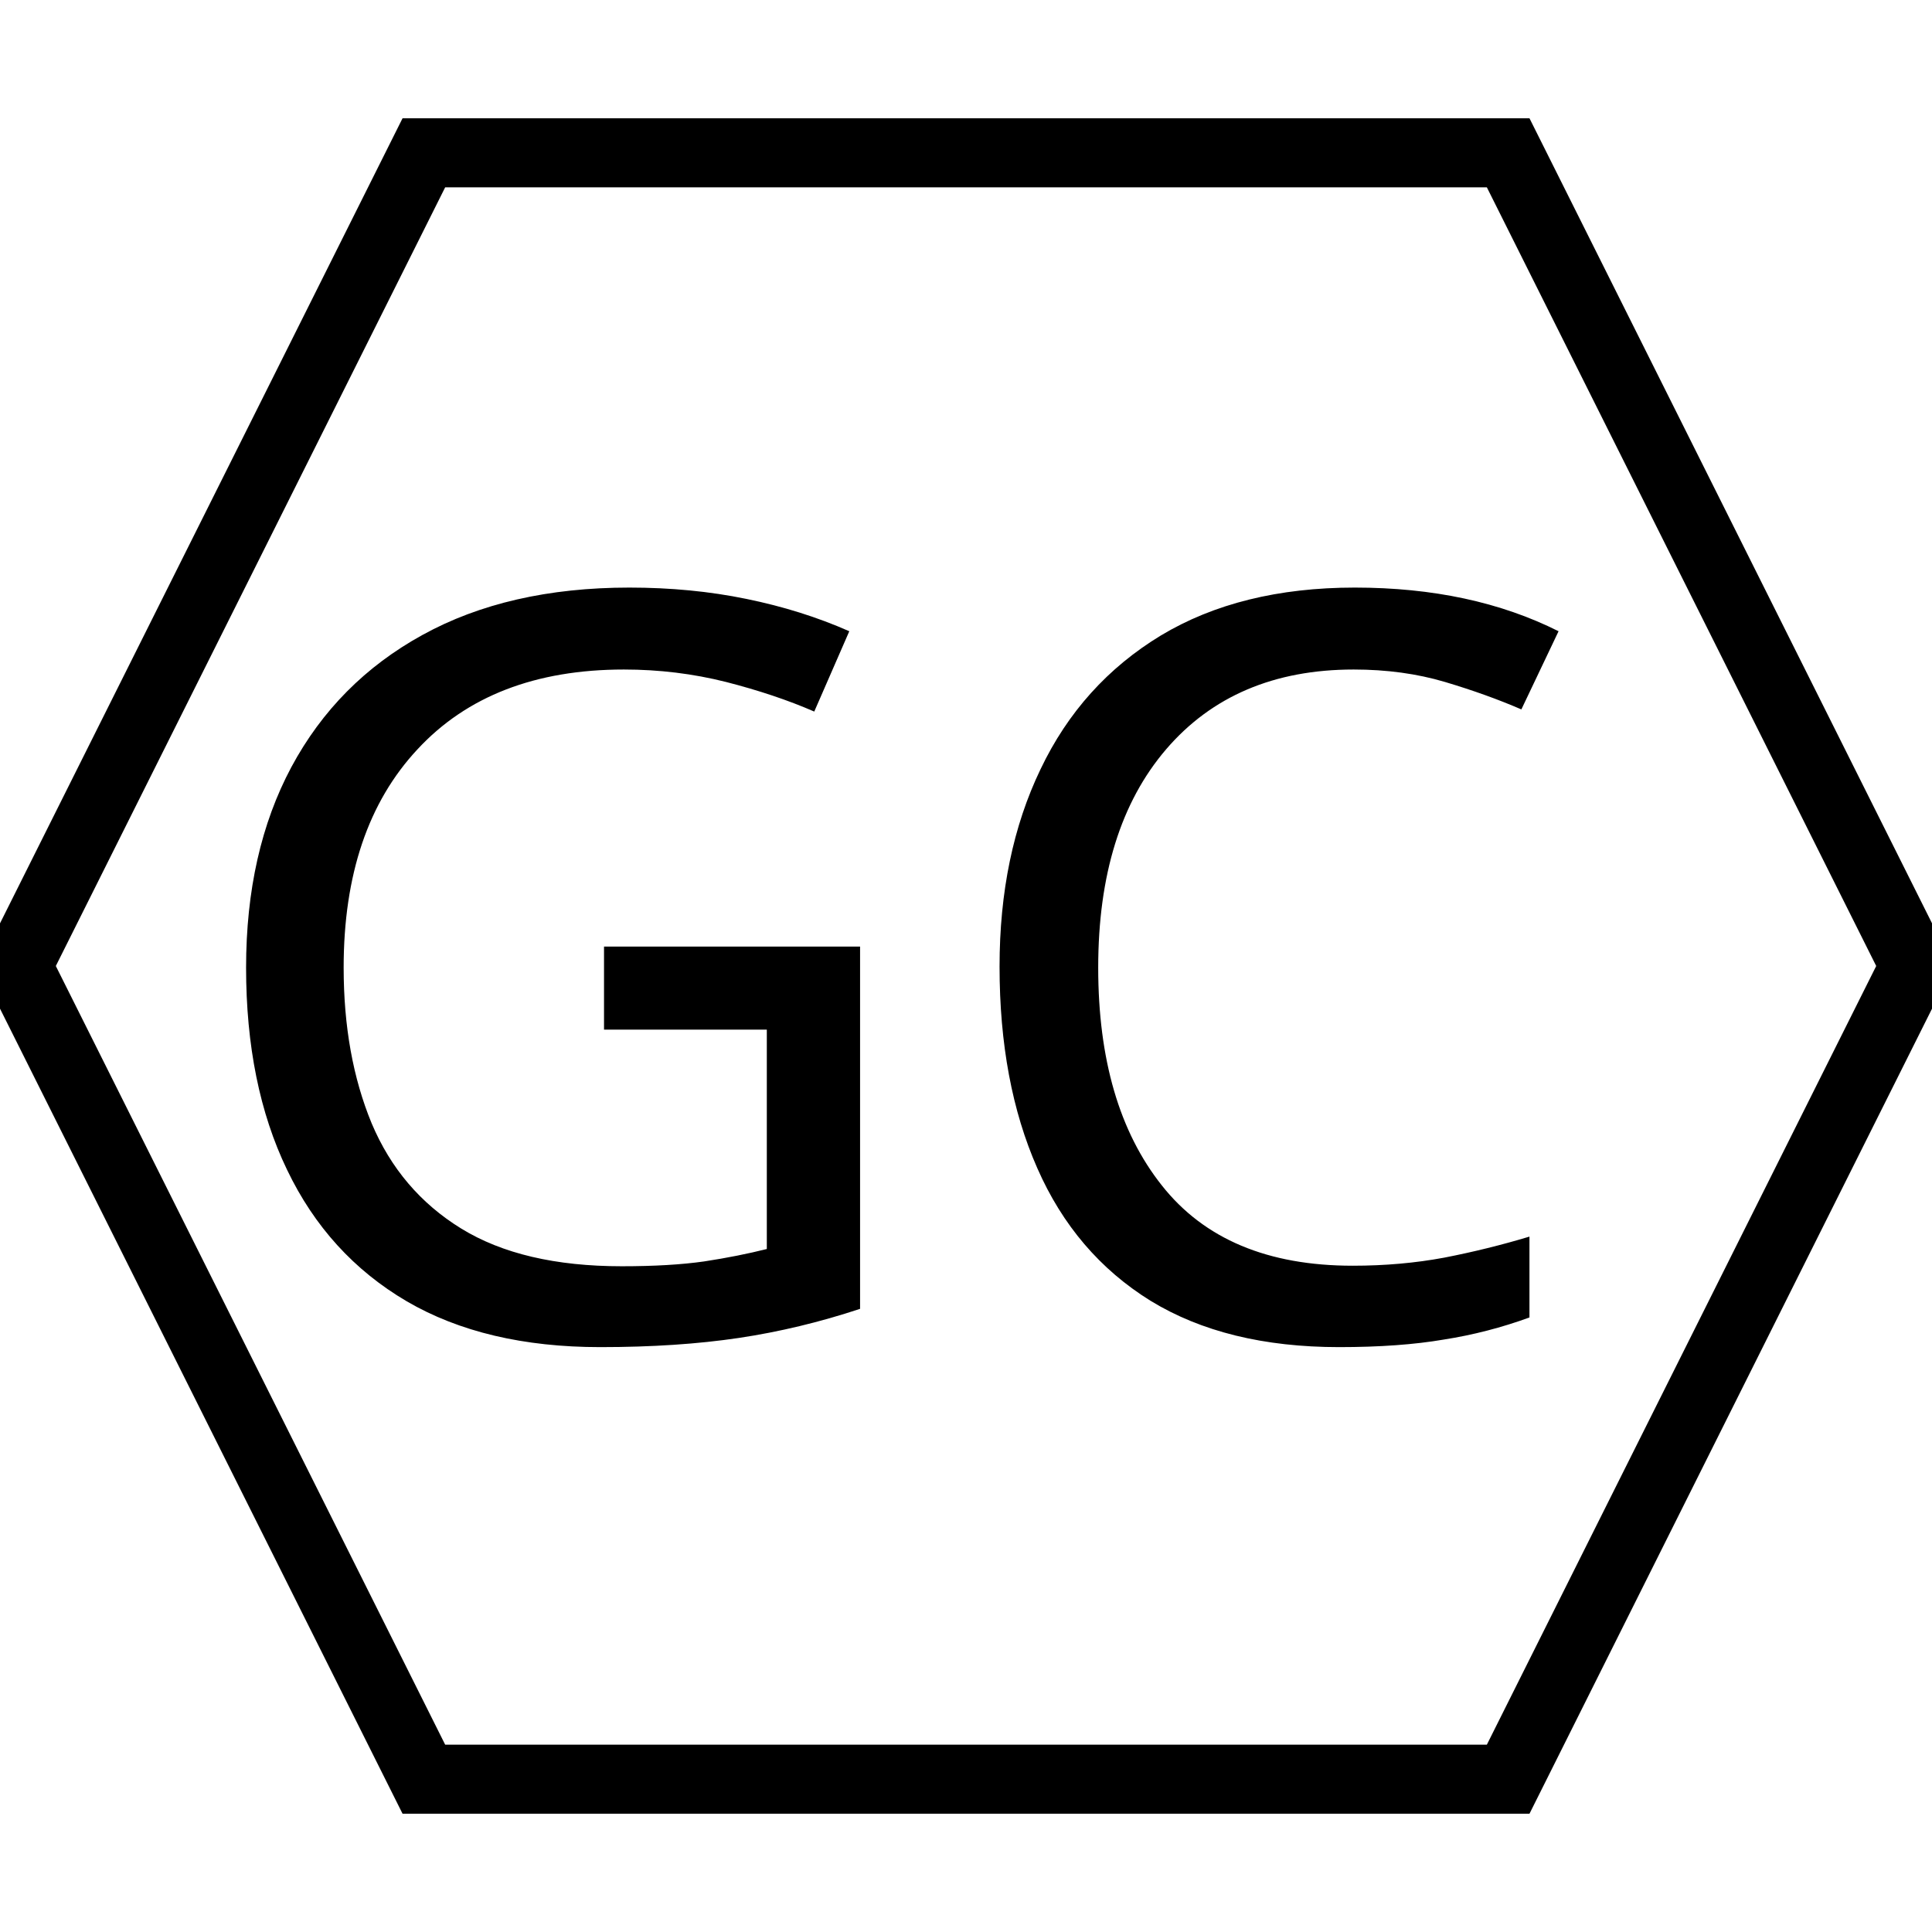
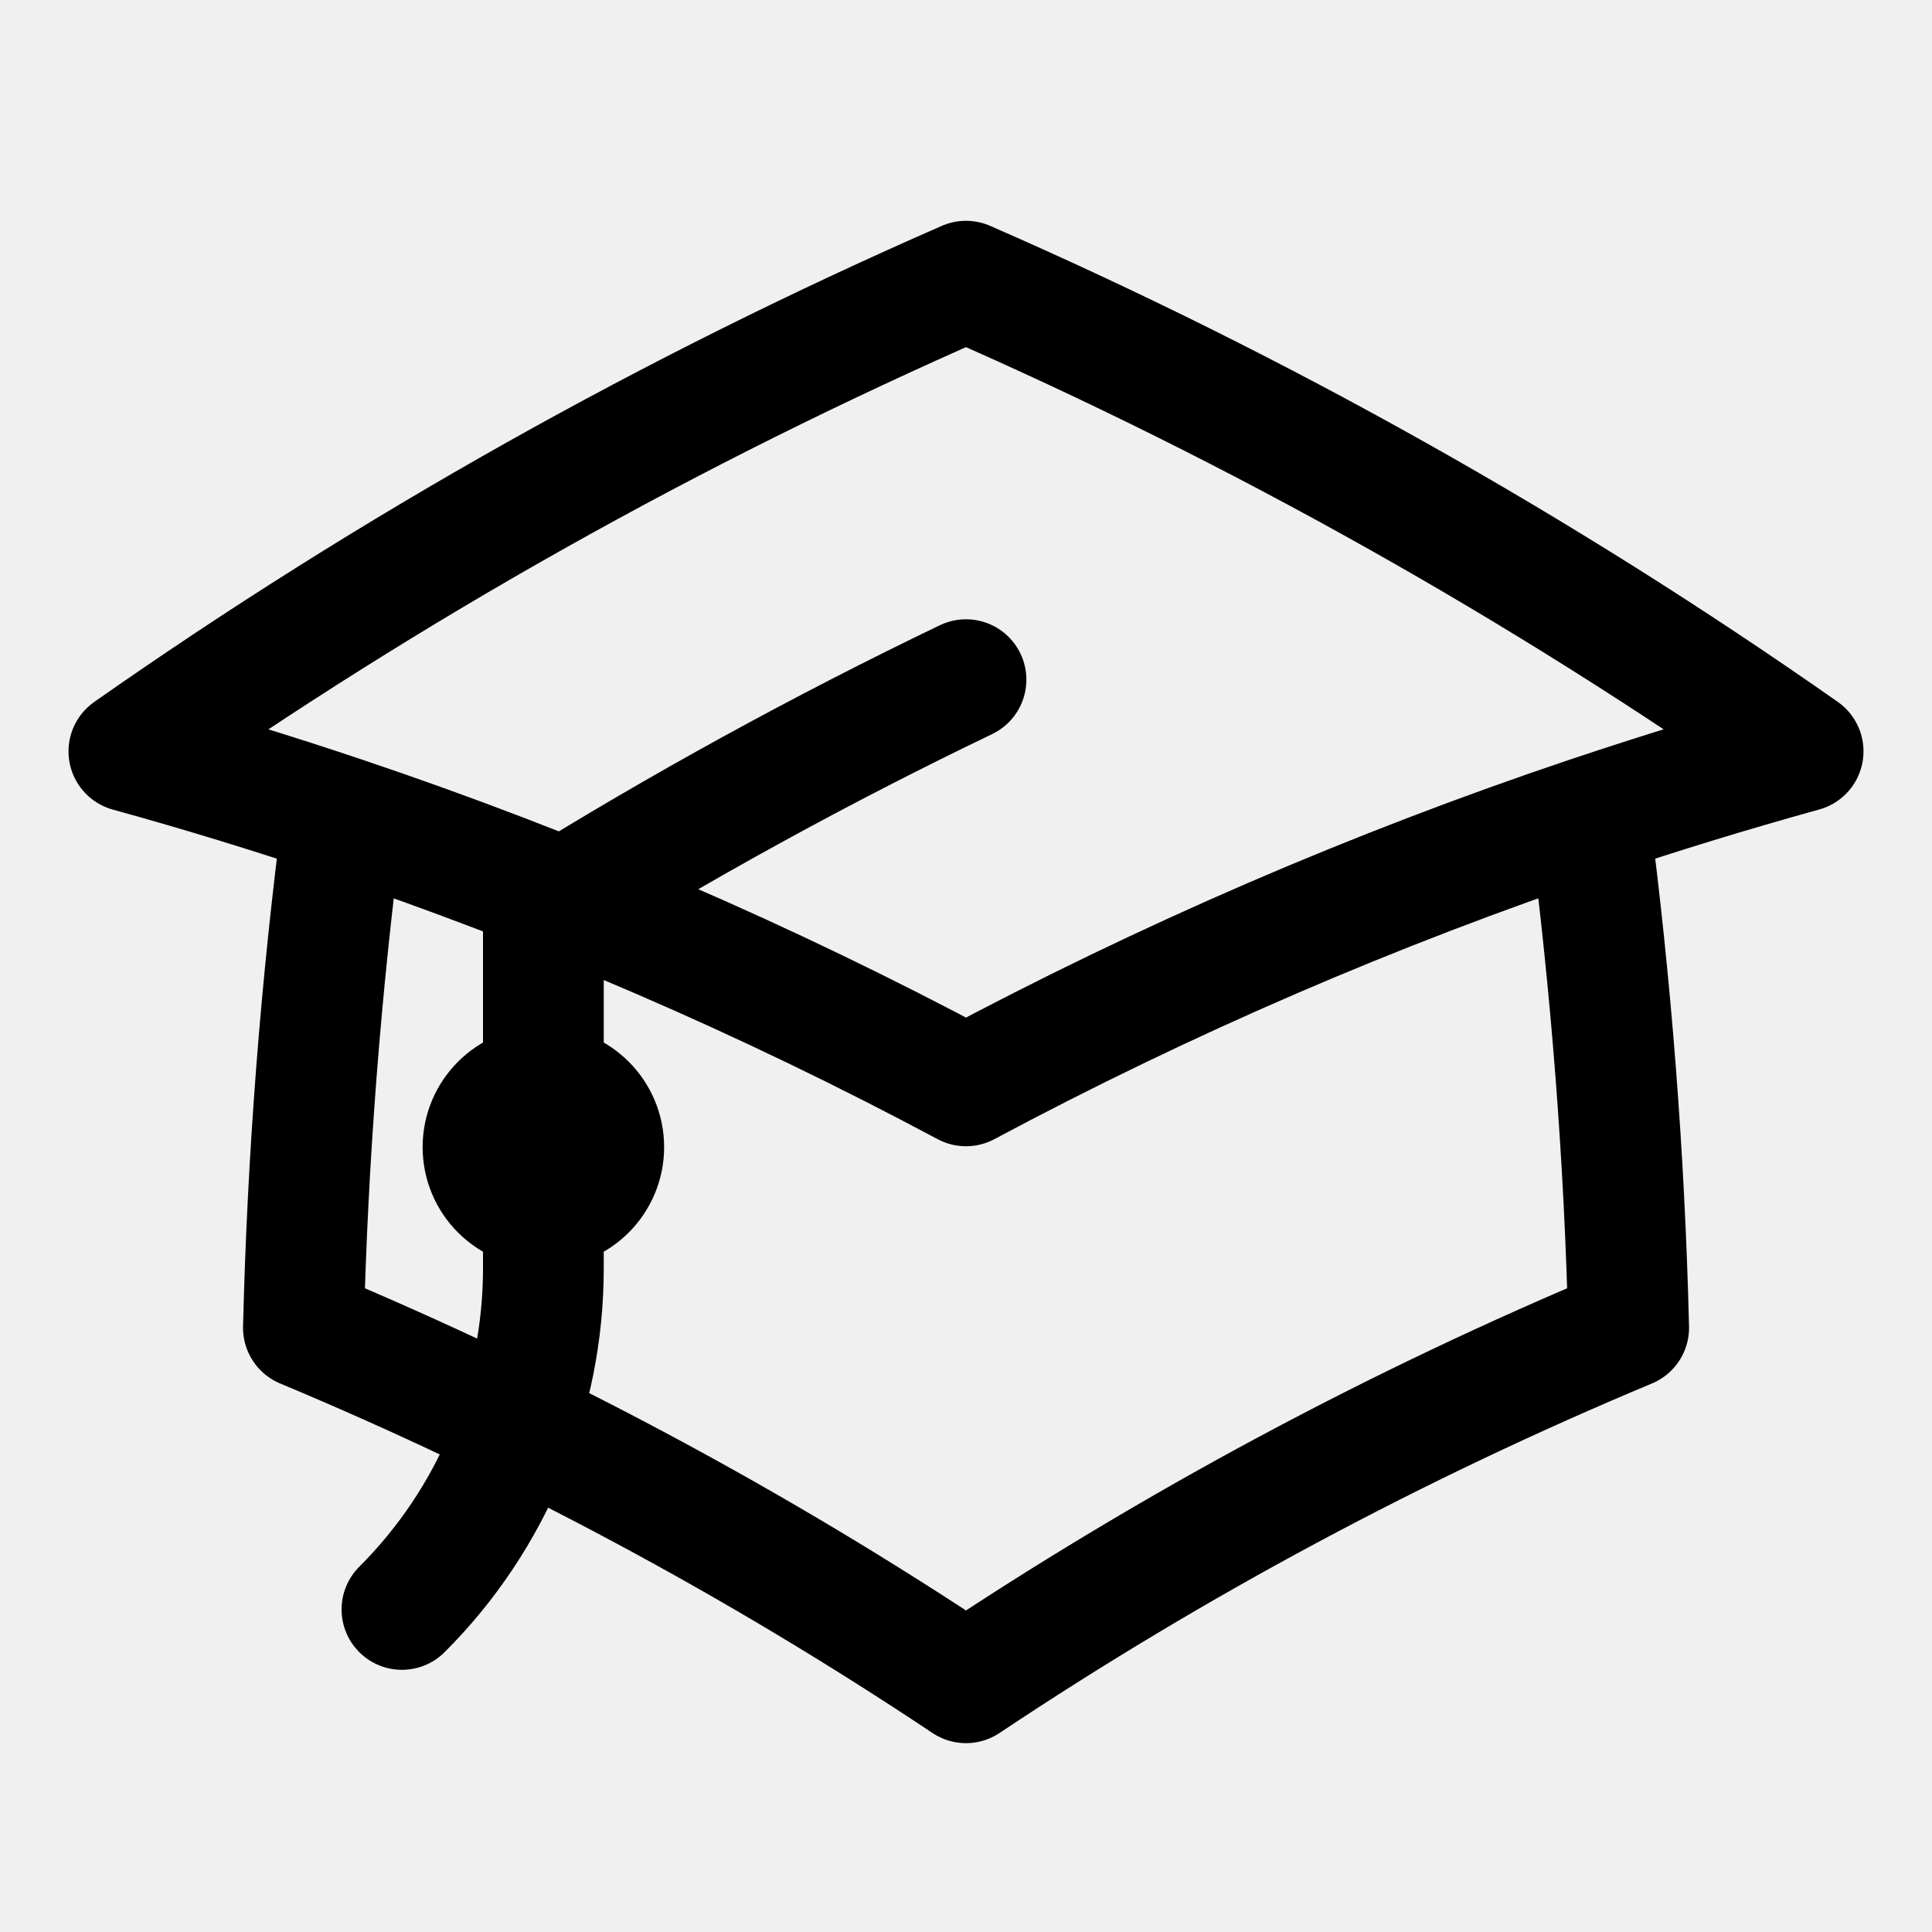
- <svg xmlns="http://www.w3.org/2000/svg" width="56" height="56">
-   <g>
-     <rect fill="#fff" id="canvas_background" height="58" width="58" y="-1" x="-1" />
-     <g display="none" overflow="visible" y="0" x="0" height="100%" width="100%" id="canvasGrid">
-       <rect fill="url(#gridpattern)" stroke-width="0" y="0" x="0" height="100%" width="100%" />
-     </g>
-   </g>
-   <g>
-     <path stroke="#000" id="svg_2" d="m0.5,28l11.786,-23.571l31.429,0l11.786,23.571l-11.786,23.571l-31.429,0l-11.786,-23.571z" stroke-width="2" fill="#fff" />
-     <text font-style="normal" font-weight="normal" xml:space="preserve" text-anchor="start" font-family="'Montserrat Black'" font-size="30" id="svg_1" y="38.75" x="5.305" stroke-width="0" stroke="#000" fill="#000000">GC</text>
-   </g>
+ <svg xmlns="http://www.w3.org/2000/svg" fill="none" viewBox="0 0 24 24" stroke-width="1.5" stroke="currentColor" class="w-6 h-6">
+   <path stroke-linecap="round" stroke-linejoin="round" d="M4.26 10.147a60.438 60.438 0 0 0-.491 6.347A48.62 48.62 0 0 1 12 20.904a48.62 48.62 0 0 1 8.232-4.41 60.46 60.46 0 0 0-.491-6.347m-15.482 0a50.636 50.636 0 0 0-2.658-.813A59.906 59.906 0 0 1 12 3.493a59.903 59.903 0 0 1 10.399 5.84c-.896.248-1.783.52-2.658.814m-15.482 0A50.717 50.717 0 0 1 12 13.489a50.702 50.702 0 0 1 7.74-3.342M6.75 15a.75.75 0 1 0 0-1.5.75.75 0 0 0 0 1.5Zm0 0v-3.675A55.378 55.378 0 0 1 12 8.443m-7.007 11.55A5.981 5.981 0 0 0 6.75 15.75v-1.5" />
</svg>
